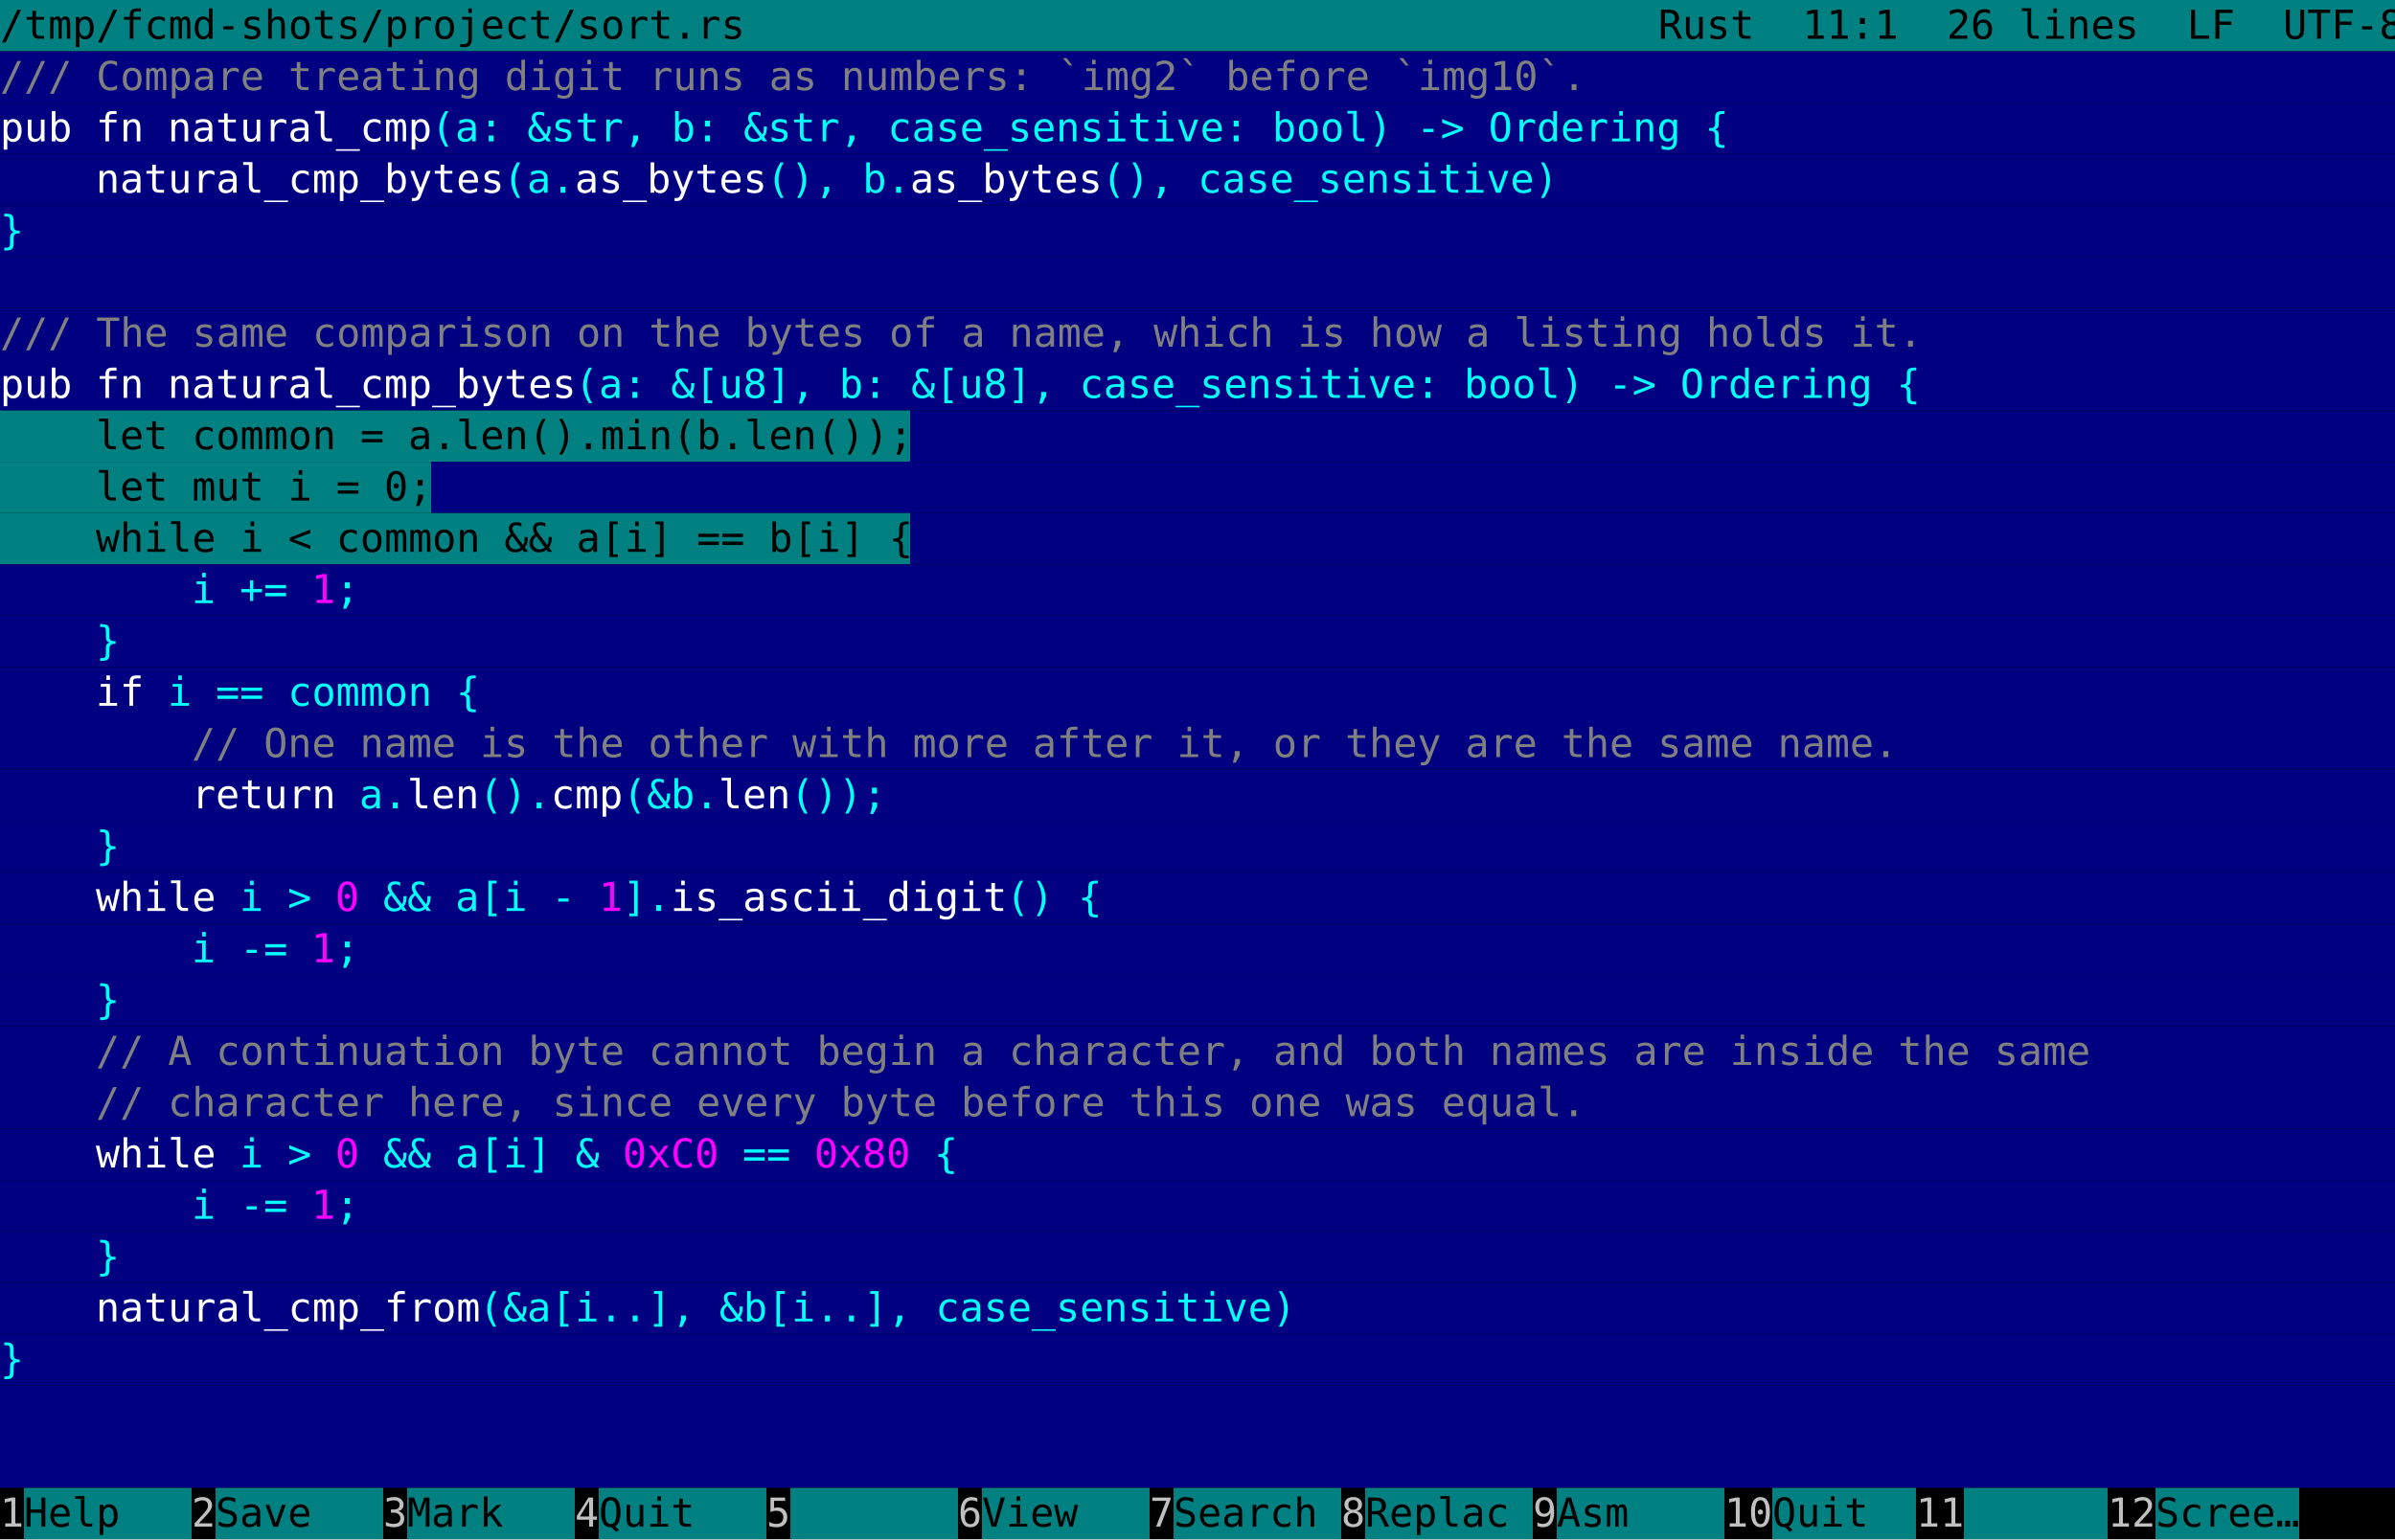
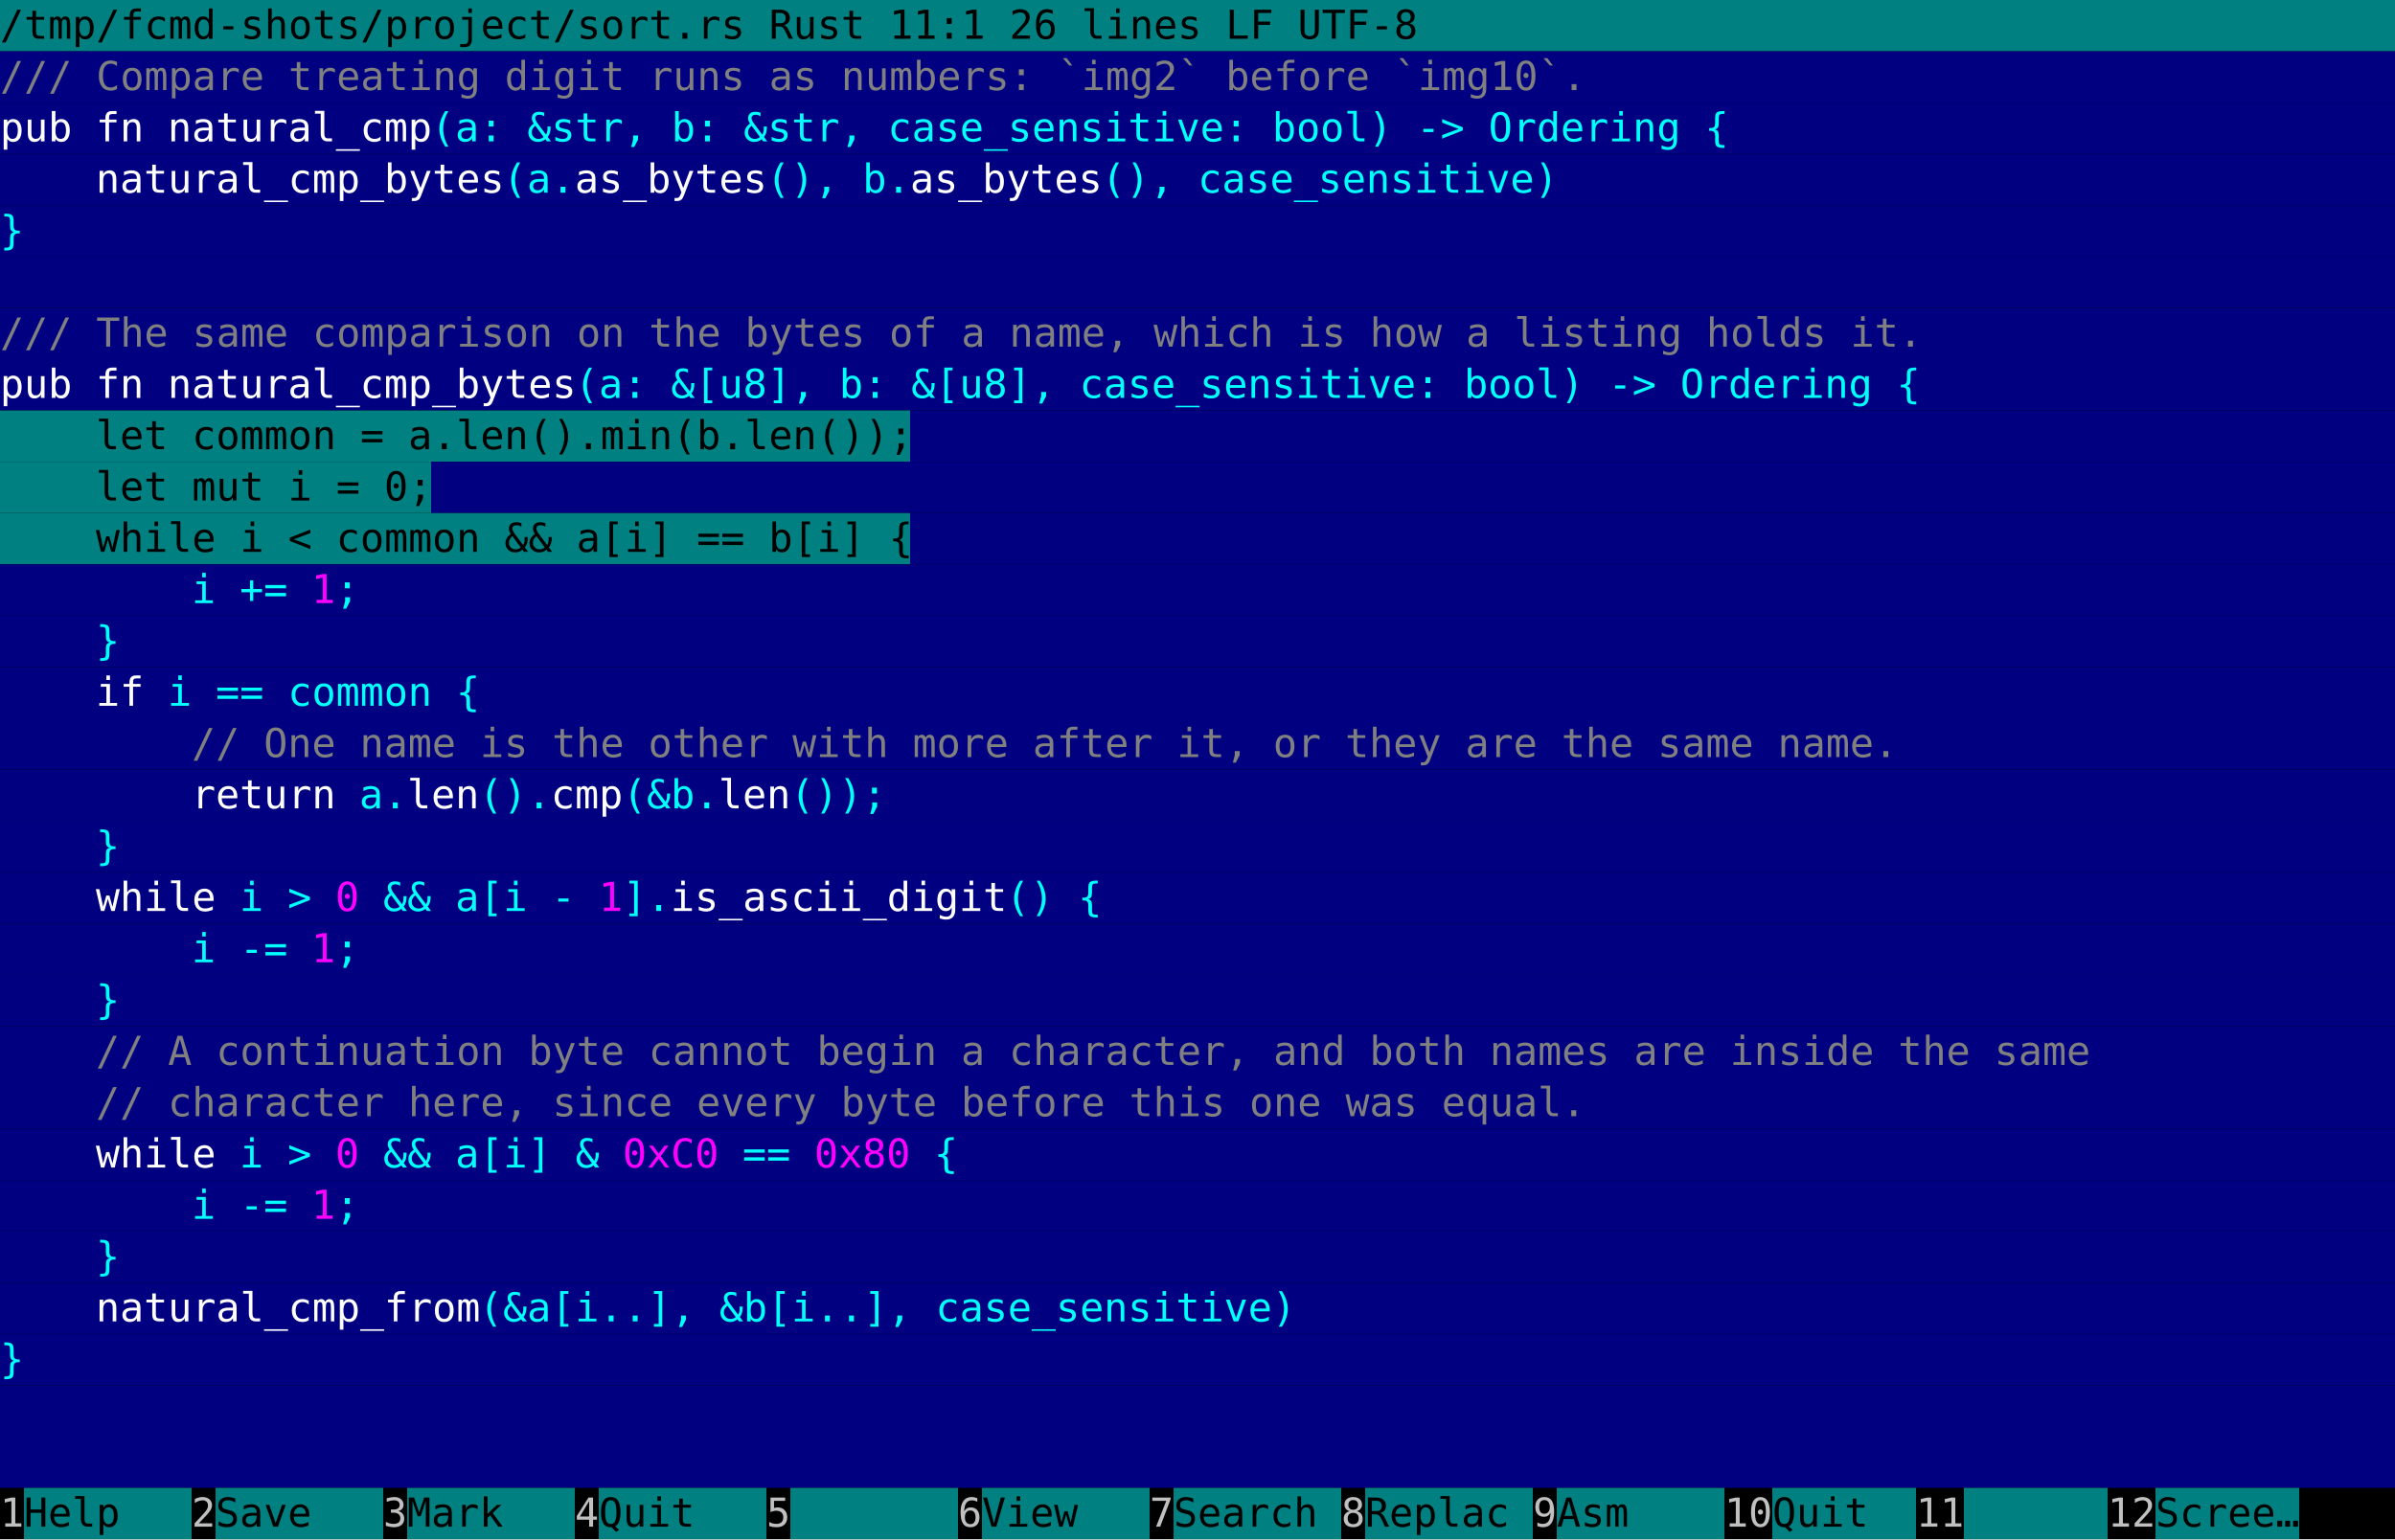
- <svg xmlns="http://www.w3.org/2000/svg" viewBox="0 0 840 540" width="840" height="540" font-family="ui-monospace, 'DejaVu Sans Mono', 'Cascadia Mono', Menlo, Consolas, monospace" font-size="14">
-   <rect width="840" height="540" fill="#000000" />
-   <rect x="0.0" y="0.0" width="840.0" height="18" fill="#008080" />
-   <text xml:space="preserve" x="0.0 8.4 16.8 25.2 33.6 42.0 50.4 58.8 67.2 75.6 84.0 92.4 100.8 109.2 117.6 126.0 134.4 142.8 151.2 159.6 168.0 176.4 184.8 193.2 201.6 210.0 218.4 226.8 235.2 243.6 252.0 260.4 268.8 277.2 285.6 294.0 302.4 310.8 319.2 327.6 336.0 344.4 352.8 361.2 369.6 378.0 386.4 394.8 403.2 411.6 420.0 428.4 436.8 445.2 453.6 462.0 470.4 478.8 487.2 495.6 504.0 512.4 520.8 529.2 537.6 546.0 554.4 562.8 571.2 579.6 588.0 596.4 604.8 613.2 621.6 630.0 638.4 646.8 655.2 663.6 672.0 680.4 688.8 697.2 705.6 714.0 722.4 730.8 739.2 747.6 756.0 764.4 772.8 781.2 789.6 798.0 806.4 814.8 823.2 831.6" y="13.6" fill="#000000">/tmp/fcmd-shots/project/sort.rs                                      Rust  11:1  26 lines  LF  UTF-8</text>
-   <rect x="0.0" y="18.0" width="840.0" height="18" fill="#000080" />
-   <text xml:space="preserve" x="0.0 8.4 16.8 25.2 33.6 42.0 50.4 58.8 67.2 75.6 84.0 92.4 100.8 109.2 117.6 126.0 134.4 142.8 151.2 159.6 168.0 176.4 184.8 193.2 201.6 210.0 218.4 226.8 235.2 243.6 252.0 260.4 268.8 277.2 285.6 294.0 302.4 310.8 319.2 327.6 336.0 344.4 352.8 361.2 369.6 378.0 386.4 394.8 403.2 411.6 420.0 428.4 436.8 445.2 453.6 462.0 470.4 478.8 487.2 495.6 504.0 512.4 520.8 529.2 537.6 546.0" y="31.6" fill="#808080">/// Compare treating digit runs as numbers: `img2` before `img10`.</text>
-   <rect x="0.0" y="36.0" width="840.0" height="18" fill="#000080" />
-   <text xml:space="preserve" x="0.0 8.4 16.8" y="49.6" fill="#ffffff">pub</text>
-   <text xml:space="preserve" x="33.6 42.0" y="49.6" fill="#ffffff">fn</text>
-   <text xml:space="preserve" x="58.8 67.2 75.6 84.0 92.4 100.8 109.2 117.6 126.0 134.4 142.8" y="49.6" fill="#ffffff">natural_cmp</text>
-   <text xml:space="preserve" x="151.2 159.6 168.0 176.4 184.8 193.2 201.6 210.0 218.4 226.8 235.2 243.6 252.0 260.4 268.8 277.2 285.6 294.0 302.4 310.8 319.2 327.6 336.0 344.4 352.8 361.2 369.6 378.0 386.4 394.8 403.2 411.6 420.0 428.4 436.8 445.2 453.6 462.0 470.4 478.8 487.2 495.6 504.0 512.4 520.8 529.2 537.6 546.0 554.4 562.8 571.2 579.6 588.0 596.4" y="49.6" fill="#00ffff">(a: &amp;str, b: &amp;str, case_sensitive: bool) -&gt; Ordering {</text>
-   <rect x="0.0" y="54.0" width="840.0" height="18" fill="#000080" />
-   <text xml:space="preserve" x="33.6 42.0 50.4 58.8 67.2 75.6 84.0 92.4 100.8 109.2 117.6 126.0 134.4 142.8 151.2 159.6 168.0" y="67.6" fill="#ffffff">natural_cmp_bytes</text>
-   <text xml:space="preserve" x="176.4 184.8 193.2" y="67.6" fill="#00ffff">(a.</text>
-   <text xml:space="preserve" x="201.6 210.0 218.4 226.8 235.2 243.6 252.0 260.4" y="67.6" fill="#ffffff">as_bytes</text>
-   <text xml:space="preserve" x="268.8 277.2 285.6 294.0 302.4 310.8" y="67.6" fill="#00ffff">(), b.</text>
-   <text xml:space="preserve" x="319.2 327.6 336.0 344.4 352.8 361.2 369.6 378.0" y="67.6" fill="#ffffff">as_bytes</text>
-   <text xml:space="preserve" x="386.4 394.8 403.2 411.6 420.0 428.4 436.8 445.2 453.6 462.0 470.4 478.8 487.2 495.6 504.0 512.4 520.8 529.2 537.6" y="67.6" fill="#00ffff">(), case_sensitive)</text>
-   <rect x="0.0" y="72.0" width="840.0" height="18" fill="#000080" />
-   <text xml:space="preserve" x="0.0" y="85.6" fill="#00ffff">}</text>
-   <rect x="0.0" y="90.0" width="840.0" height="18" fill="#000080" />
-   <rect x="0.0" y="108.0" width="840.0" height="18" fill="#000080" />
-   <text xml:space="preserve" x="0.0 8.4 16.8 25.2 33.6 42.0 50.4 58.8 67.2 75.6 84.0 92.4 100.8 109.2 117.6 126.0 134.4 142.8 151.2 159.6 168.0 176.4 184.8 193.2 201.6 210.0 218.4 226.8 235.2 243.6 252.0 260.4 268.8 277.2 285.6 294.0 302.4 310.8 319.2 327.6 336.0 344.4 352.8 361.2 369.6 378.0 386.4 394.8 403.2 411.6 420.0 428.4 436.8 445.2 453.6 462.0 470.4 478.8 487.2 495.6 504.0 512.4 520.8 529.2 537.6 546.0 554.4 562.8 571.2 579.6 588.0 596.4 604.8 613.2 621.6 630.0 638.4 646.8 655.2 663.6" y="121.6" fill="#808080">/// The same comparison on the bytes of a name, which is how a listing holds it.</text>
-   <rect x="0.0" y="126.0" width="840.0" height="18" fill="#000080" />
-   <text xml:space="preserve" x="0.0 8.4 16.8" y="139.6" fill="#ffffff">pub</text>
-   <text xml:space="preserve" x="33.6 42.0" y="139.6" fill="#ffffff">fn</text>
-   <text xml:space="preserve" x="58.8 67.2 75.6 84.0 92.4 100.8 109.2 117.6 126.0 134.4 142.8 151.2 159.6 168.0 176.4 184.8 193.2" y="139.6" fill="#ffffff">natural_cmp_bytes</text>
-   <text xml:space="preserve" x="201.6 210.0 218.4 226.8 235.2 243.6 252.0 260.4 268.8 277.2 285.6 294.0 302.4 310.8 319.2 327.6 336.0 344.4 352.8 361.2 369.6 378.0 386.4 394.8 403.2 411.6 420.0 428.4 436.8 445.2 453.6 462.0 470.4 478.8 487.2 495.6 504.0 512.4 520.8 529.2 537.6 546.0 554.4 562.8 571.2 579.6 588.0 596.4 604.8 613.2 621.6 630.0 638.4 646.8 655.2 663.6" y="139.6" fill="#00ffff">(a: &amp;[u8], b: &amp;[u8], case_sensitive: bool) -&gt; Ordering {</text>
-   <rect x="0.0" y="144.0" width="319.2" height="18" fill="#008080" />
-   <rect x="319.2" y="144.0" width="520.8" height="18" fill="#000080" />
-   <text xml:space="preserve" x="33.6 42.0 50.4 58.8 67.2 75.6 84.0 92.4 100.8 109.2 117.6 126.0 134.4 142.8 151.2 159.6 168.0 176.4 184.8 193.2 201.6 210.0 218.4 226.8 235.2 243.6 252.0 260.4 268.8 277.2 285.6 294.0 302.4 310.8" y="157.6" fill="#000000">let common = a.len().min(b.len());</text>
-   <rect x="0.0" y="162.0" width="151.2" height="18" fill="#008080" />
-   <rect x="151.2" y="162.0" width="688.8" height="18" fill="#000080" />
-   <text xml:space="preserve" x="33.6 42.0 50.4 58.8 67.2 75.6 84.0 92.4 100.8 109.2 117.6 126.0 134.4 142.8" y="175.6" fill="#000000">let mut i = 0;</text>
-   <rect x="0.0" y="180.0" width="319.2" height="18" fill="#008080" />
-   <rect x="319.2" y="180.0" width="520.8" height="18" fill="#000080" />
-   <text xml:space="preserve" x="33.6 42.0 50.4 58.8 67.2 75.6 84.0 92.4 100.8 109.2 117.6 126.0 134.4 142.8 151.2 159.6 168.0 176.4 184.8 193.2 201.6 210.0 218.4 226.8 235.2 243.6 252.0 260.4 268.8 277.2 285.6 294.0 302.4 310.8" y="193.6" fill="#000000">while i &lt; common &amp;&amp; a[i] == b[i] {</text>
-   <rect x="0.0" y="198.0" width="840.0" height="18" fill="#000080" />
-   <text xml:space="preserve" x="67.2 75.6 84.0 92.4" y="211.6" fill="#00ffff">i +=</text>
-   <text xml:space="preserve" x="109.2" y="211.6" fill="#ff00ff">1</text>
-   <text xml:space="preserve" x="117.6" y="211.6" fill="#00ffff">;</text>
-   <rect x="0.0" y="216.0" width="840.0" height="18" fill="#000080" />
-   <text xml:space="preserve" x="33.6" y="229.6" fill="#00ffff">}</text>
-   <rect x="0.0" y="234.0" width="840.0" height="18" fill="#000080" />
-   <text xml:space="preserve" x="33.6 42.0" y="247.6" fill="#ffffff">if</text>
-   <text xml:space="preserve" x="58.8 67.2 75.6 84.0 92.4 100.8 109.2 117.6 126.0 134.4 142.8 151.2 159.6" y="247.6" fill="#00ffff">i == common {</text>
-   <rect x="0.0" y="252.0" width="840.0" height="18" fill="#000080" />
-   <text xml:space="preserve" x="67.2 75.6 84.0 92.4 100.8 109.2 117.6 126.0 134.4 142.8 151.2 159.6 168.0 176.4 184.8 193.2 201.6 210.0 218.4 226.8 235.2 243.6 252.0 260.4 268.8 277.2 285.6 294.0 302.4 310.8 319.2 327.6 336.0 344.4 352.8 361.2 369.6 378.0 386.4 394.8 403.2 411.6 420.0 428.4 436.8 445.2 453.6 462.0 470.4 478.8 487.2 495.6 504.0 512.4 520.8 529.2 537.6 546.0 554.4 562.8 571.2 579.6 588.0 596.4 604.8 613.2 621.6 630.0 638.4 646.8 655.2" y="265.6" fill="#808080">// One name is the other with more after it, or they are the same name.</text>
-   <rect x="0.0" y="270.0" width="840.0" height="18" fill="#000080" />
-   <text xml:space="preserve" x="67.2 75.6 84.0 92.4 100.8 109.2" y="283.6" fill="#ffffff">return</text>
-   <text xml:space="preserve" x="126.0 134.4" y="283.6" fill="#00ffff">a.</text>
-   <text xml:space="preserve" x="142.8 151.2 159.6" y="283.6" fill="#ffffff">len</text>
-   <text xml:space="preserve" x="168.0 176.4 184.8" y="283.6" fill="#00ffff">().</text>
-   <text xml:space="preserve" x="193.2 201.6 210.0" y="283.6" fill="#ffffff">cmp</text>
-   <text xml:space="preserve" x="218.4 226.8 235.2 243.6" y="283.6" fill="#00ffff">(&amp;b.</text>
-   <text xml:space="preserve" x="252.0 260.4 268.8" y="283.6" fill="#ffffff">len</text>
-   <text xml:space="preserve" x="277.2 285.6 294.0 302.4" y="283.6" fill="#00ffff">());</text>
-   <rect x="0.0" y="288.0" width="840.0" height="18" fill="#000080" />
-   <text xml:space="preserve" x="33.6" y="301.6" fill="#00ffff">}</text>
-   <rect x="0.0" y="306.0" width="840.0" height="18" fill="#000080" />
-   <text xml:space="preserve" x="33.6 42.0 50.4 58.8 67.2" y="319.6" fill="#ffffff">while</text>
-   <text xml:space="preserve" x="84.0 92.4 100.8" y="319.6" fill="#00ffff">i &gt;</text>
-   <text xml:space="preserve" x="117.6" y="319.6" fill="#ff00ff">0</text>
-   <text xml:space="preserve" x="134.4 142.8 151.2 159.6 168.0 176.4 184.8 193.2" y="319.6" fill="#00ffff">&amp;&amp; a[i -</text>
-   <text xml:space="preserve" x="210.0" y="319.6" fill="#ff00ff">1</text>
-   <text xml:space="preserve" x="218.4 226.8" y="319.6" fill="#00ffff">].</text>
-   <text xml:space="preserve" x="235.2 243.6 252.0 260.4 268.8 277.2 285.6 294.0 302.4 310.8 319.2 327.6 336.0 344.4" y="319.6" fill="#ffffff">is_ascii_digit</text>
-   <text xml:space="preserve" x="352.8 361.2 369.6 378.0" y="319.6" fill="#00ffff">() {</text>
-   <rect x="0.0" y="324.0" width="840.0" height="18" fill="#000080" />
-   <text xml:space="preserve" x="67.2 75.6 84.0 92.4" y="337.6" fill="#00ffff">i -=</text>
-   <text xml:space="preserve" x="109.2" y="337.6" fill="#ff00ff">1</text>
-   <text xml:space="preserve" x="117.6" y="337.6" fill="#00ffff">;</text>
-   <rect x="0.0" y="342.0" width="840.0" height="18" fill="#000080" />
-   <text xml:space="preserve" x="33.6" y="355.6" fill="#00ffff">}</text>
-   <rect x="0.0" y="360.0" width="840.0" height="18" fill="#000080" />
-   <text xml:space="preserve" x="33.6 42.0 50.4 58.8 67.2 75.6 84.0 92.4 100.8 109.2 117.6 126.0 134.4 142.8 151.2 159.6 168.0 176.4 184.8 193.2 201.6 210.0 218.4 226.8 235.2 243.6 252.0 260.4 268.8 277.2 285.6 294.0 302.4 310.8 319.2 327.6 336.0 344.4 352.8 361.2 369.6 378.0 386.4 394.8 403.2 411.6 420.0 428.4 436.8 445.2 453.6 462.0 470.4 478.8 487.2 495.6 504.0 512.4 520.8 529.2 537.6 546.0 554.4 562.8 571.2 579.6 588.0 596.4 604.8 613.2 621.6 630.0 638.4 646.8 655.2 663.6 672.0 680.4 688.8 697.2 705.6 714.0 722.4" y="373.6" fill="#808080">// A continuation byte cannot begin a character, and both names are inside the same</text>
-   <rect x="0.0" y="378.0" width="840.0" height="18" fill="#000080" />
-   <text xml:space="preserve" x="33.6 42.0 50.4 58.8 67.2 75.6 84.0 92.4 100.8 109.2 117.6 126.0 134.4 142.8 151.2 159.6 168.0 176.4 184.8 193.2 201.6 210.0 218.4 226.8 235.2 243.6 252.0 260.4 268.8 277.2 285.6 294.0 302.4 310.8 319.2 327.6 336.0 344.4 352.8 361.2 369.6 378.0 386.4 394.8 403.2 411.6 420.0 428.4 436.8 445.2 453.6 462.0 470.4 478.8 487.2 495.6 504.0 512.4 520.8 529.2 537.6 546.0" y="391.6" fill="#808080">// character here, since every byte before this one was equal.</text>
-   <rect x="0.0" y="396.0" width="840.0" height="18" fill="#000080" />
-   <text xml:space="preserve" x="33.6 42.0 50.4 58.8 67.2" y="409.6" fill="#ffffff">while</text>
-   <text xml:space="preserve" x="84.0 92.4 100.8" y="409.6" fill="#00ffff">i &gt;</text>
-   <text xml:space="preserve" x="117.6" y="409.6" fill="#ff00ff">0</text>
-   <text xml:space="preserve" x="134.4 142.8 151.2 159.6 168.0 176.4 184.8 193.2 201.6" y="409.6" fill="#00ffff">&amp;&amp; a[i] &amp;</text>
-   <text xml:space="preserve" x="218.4 226.8 235.2 243.6" y="409.6" fill="#ff00ff">0xC0</text>
-   <text xml:space="preserve" x="260.4 268.8" y="409.6" fill="#00ffff">==</text>
-   <text xml:space="preserve" x="285.6 294.0 302.4 310.8" y="409.6" fill="#ff00ff">0x80</text>
-   <text xml:space="preserve" x="327.6" y="409.6" fill="#00ffff">{</text>
-   <rect x="0.0" y="414.0" width="840.0" height="18" fill="#000080" />
-   <text xml:space="preserve" x="67.2 75.6 84.0 92.4" y="427.6" fill="#00ffff">i -=</text>
-   <text xml:space="preserve" x="109.2" y="427.6" fill="#ff00ff">1</text>
-   <text xml:space="preserve" x="117.6" y="427.6" fill="#00ffff">;</text>
-   <rect x="0.0" y="432.0" width="840.0" height="18" fill="#000080" />
-   <text xml:space="preserve" x="33.6" y="445.6" fill="#00ffff">}</text>
-   <rect x="0.0" y="450.0" width="840.0" height="18" fill="#000080" />
-   <text xml:space="preserve" x="33.6 42.0 50.4 58.8 67.2 75.6 84.0 92.4 100.8 109.2 117.6 126.0 134.4 142.8 151.2 159.6" y="463.6" fill="#ffffff">natural_cmp_from</text>
-   <text xml:space="preserve" x="168.0 176.4 184.8 193.2 201.6 210.0 218.4 226.8 235.2 243.6 252.0 260.4 268.8 277.2 285.6 294.0 302.4 310.8 319.2 327.6 336.0 344.4 352.8 361.2 369.6 378.0 386.4 394.8 403.2 411.6 420.0 428.4 436.8 445.2" y="463.6" fill="#00ffff">(&amp;a[i..], &amp;b[i..], case_sensitive)</text>
-   <rect x="0.0" y="468.0" width="840.0" height="18" fill="#000080" />
-   <text xml:space="preserve" x="0.0" y="481.6" fill="#00ffff">}</text>
-   <rect x="0.0" y="486.0" width="840.0" height="18" fill="#000080" />
-   <rect x="0.0" y="504.0" width="840.0" height="18" fill="#000080" />
-   <rect x="8.4" y="522.0" width="58.8" height="18" fill="#008080" />
-   <rect x="75.6" y="522.0" width="58.8" height="18" fill="#008080" />
-   <rect x="142.8" y="522.0" width="58.8" height="18" fill="#008080" />
-   <rect x="210.0" y="522.0" width="58.8" height="18" fill="#008080" />
-   <rect x="277.2" y="522.0" width="58.8" height="18" fill="#008080" />
-   <rect x="344.4" y="522.0" width="58.8" height="18" fill="#008080" />
-   <rect x="411.6" y="522.0" width="58.8" height="18" fill="#008080" />
-   <rect x="478.8" y="522.0" width="58.8" height="18" fill="#008080" />
-   <rect x="546.0" y="522.0" width="58.8" height="18" fill="#008080" />
-   <rect x="621.6" y="522.0" width="50.4" height="18" fill="#008080" />
-   <rect x="688.8" y="522.0" width="50.4" height="18" fill="#008080" />
-   <rect x="756.0" y="522.0" width="50.4" height="18" fill="#008080" />
-   <text xml:space="preserve" x="0.0" y="535.6" fill="#c0c0c0">1</text>
-   <text xml:space="preserve" x="8.4 16.8 25.2 33.6" y="535.6" fill="#000000">Help</text>
-   <text xml:space="preserve" x="67.2" y="535.6" fill="#c0c0c0">2</text>
-   <text xml:space="preserve" x="75.6 84.0 92.4 100.8" y="535.6" fill="#000000">Save</text>
-   <text xml:space="preserve" x="134.4" y="535.6" fill="#c0c0c0">3</text>
-   <text xml:space="preserve" x="142.8 151.2 159.6 168.0" y="535.6" fill="#000000">Mark</text>
-   <text xml:space="preserve" x="201.6" y="535.6" fill="#c0c0c0">4</text>
-   <text xml:space="preserve" x="210.0 218.4 226.8 235.2" y="535.6" fill="#000000">Quit</text>
-   <text xml:space="preserve" x="268.8" y="535.6" fill="#c0c0c0">5</text>
-   <text xml:space="preserve" x="336.0" y="535.6" fill="#c0c0c0">6</text>
-   <text xml:space="preserve" x="344.4 352.8 361.2 369.6" y="535.6" fill="#000000">View</text>
-   <text xml:space="preserve" x="403.2" y="535.6" fill="#c0c0c0">7</text>
-   <text xml:space="preserve" x="411.6 420.0 428.4 436.8 445.2 453.6" y="535.6" fill="#000000">Search</text>
-   <text xml:space="preserve" x="470.4" y="535.6" fill="#c0c0c0">8</text>
-   <text xml:space="preserve" x="478.8 487.2 495.6 504.0 512.4 520.8" y="535.6" fill="#000000">Replac</text>
-   <text xml:space="preserve" x="537.6" y="535.6" fill="#c0c0c0">9</text>
-   <text xml:space="preserve" x="546.0 554.4 562.8" y="535.6" fill="#000000">Asm</text>
-   <text xml:space="preserve" x="604.8 613.2" y="535.6" fill="#c0c0c0">10</text>
-   <text xml:space="preserve" x="621.6 630.0 638.4 646.8" y="535.6" fill="#000000">Quit</text>
-   <text xml:space="preserve" x="672.0 680.4" y="535.6" fill="#c0c0c0">11</text>
-   <text xml:space="preserve" x="739.2 747.6" y="535.6" fill="#c0c0c0">12</text>
-   <text xml:space="preserve" x="756.0 764.4 772.8 781.2 789.6 798.0" y="535.6" fill="#000000">Scree…</text>
+ <svg xmlns="http://www.w3.org/2000/svg" width="840" height="540" font-family="ui-monospace, 'DejaVu Sans Mono', 'Cascadia Mono', Menlo, Consolas, monospace" font-size="14" viewBox="0 0 840 540">
+   <rect width="840" height="540" fill="#000" />
+   <rect width="840" height="18" x="0" y="0" fill="teal" />
+   <text x="0 8.4 16.8 25.2 33.6 42 50.4 58.8 67.2 75.6 84 92.4 100.8 109.2 117.6 126 134.4 142.8 151.2 159.6 168 176.4 184.8 193.2 201.6 210 218.4 226.8 235.2 243.6 252 260.4 268.8 277.2 285.6 294 302.4 310.8 319.2 327.6 336 344.4 352.8 361.2 369.6 378 386.4 394.8 403.2 411.6 420 428.4 436.8 445.2 453.6 462 470.4 478.8 487.2 495.6 504 512.4 520.8 529.2 537.6 546 554.4 562.8 571.2 579.6 588 596.4 604.8 613.2 621.6 630 638.4 646.8 655.2 663.6 672 680.4 688.8 697.2 705.6 714 722.4 730.8 739.2 747.6 756 764.4 772.8 781.2 789.6 798 806.4 814.8 823.2 831.6" y="13.6" fill="#000" xml:space="preserve">/tmp/fcmd-shots/project/sort.rs Rust 11:1 26 lines LF UTF-8</text>
+   <rect width="840" height="18" x="0" y="18" fill="navy" />
+   <text x="0 8.4 16.8 25.2 33.6 42 50.4 58.8 67.2 75.6 84 92.4 100.8 109.2 117.6 126 134.4 142.8 151.2 159.6 168 176.4 184.8 193.2 201.6 210 218.4 226.8 235.2 243.6 252 260.4 268.8 277.2 285.6 294 302.4 310.8 319.2 327.6 336 344.4 352.8 361.2 369.6 378 386.4 394.8 403.2 411.6 420 428.4 436.8 445.2 453.6 462 470.4 478.8 487.2 495.6 504 512.4 520.8 529.2 537.6 546" y="31.6" fill="gray" xml:space="preserve">/// Compare treating digit runs as numbers: `img2` before `img10`.</text>
+   <rect width="840" height="18" x="0" y="36" fill="navy" />
+   <text x="0 8.4 16.8" y="49.6" fill="#fff" xml:space="preserve">pub</text>
+   <text x="33.6 42" y="49.6" fill="#fff" xml:space="preserve">fn</text>
+   <text x="58.8 67.2 75.6 84 92.4 100.8 109.2 117.6 126 134.4 142.8" y="49.6" fill="#fff" xml:space="preserve">natural_cmp</text>
+   <text x="151.2 159.6 168 176.4 184.8 193.2 201.6 210 218.4 226.8 235.2 243.6 252 260.4 268.8 277.2 285.6 294 302.4 310.8 319.2 327.6 336 344.4 352.8 361.2 369.6 378 386.4 394.8 403.2 411.6 420 428.4 436.8 445.2 453.6 462 470.4 478.8 487.2 495.6 504 512.4 520.8 529.2 537.6 546 554.4 562.8 571.2 579.6 588 596.4" y="49.6" fill="#0ff" xml:space="preserve">(a: &amp;str, b: &amp;str, case_sensitive: bool) -&gt; Ordering {</text>
+   <rect width="840" height="18" x="0" y="54" fill="navy" />
+   <text x="33.6 42 50.4 58.8 67.2 75.6 84 92.4 100.8 109.2 117.6 126 134.4 142.8 151.2 159.6 168" y="67.6" fill="#fff" xml:space="preserve">natural_cmp_bytes</text>
+   <text x="176.4 184.8 193.2" y="67.6" fill="#0ff" xml:space="preserve">(a.</text>
+   <text x="201.6 210 218.4 226.8 235.2 243.6 252 260.4" y="67.6" fill="#fff" xml:space="preserve">as_bytes</text>
+   <text x="268.8 277.2 285.6 294 302.4 310.8" y="67.6" fill="#0ff" xml:space="preserve">(), b.</text>
+   <text x="319.2 327.6 336 344.4 352.8 361.2 369.6 378" y="67.6" fill="#fff" xml:space="preserve">as_bytes</text>
+   <text x="386.4 394.8 403.2 411.6 420 428.4 436.8 445.2 453.6 462 470.4 478.8 487.2 495.6 504 512.4 520.8 529.2 537.6" y="67.6" fill="#0ff" xml:space="preserve">(), case_sensitive)</text>
+   <rect width="840" height="18" x="0" y="72" fill="navy" />
+   <text x="0" y="85.6" fill="#0ff" xml:space="preserve">}</text>
+   <rect width="840" height="18" x="0" y="90" fill="navy" />
+   <rect width="840" height="18" x="0" y="108" fill="navy" />
+   <text x="0 8.4 16.8 25.2 33.6 42 50.4 58.8 67.2 75.6 84 92.4 100.8 109.2 117.6 126 134.4 142.8 151.2 159.6 168 176.4 184.8 193.2 201.6 210 218.4 226.8 235.2 243.6 252 260.4 268.8 277.2 285.6 294 302.4 310.8 319.2 327.6 336 344.4 352.8 361.2 369.6 378 386.4 394.8 403.2 411.6 420 428.4 436.8 445.2 453.6 462 470.4 478.8 487.2 495.6 504 512.4 520.8 529.2 537.6 546 554.4 562.8 571.2 579.6 588 596.4 604.8 613.2 621.6 630 638.4 646.8 655.2 663.6" y="121.6" fill="gray" xml:space="preserve">/// The same comparison on the bytes of a name, which is how a listing holds it.</text>
+   <rect width="840" height="18" x="0" y="126" fill="navy" />
+   <text x="0 8.4 16.8" y="139.6" fill="#fff" xml:space="preserve">pub</text>
+   <text x="33.6 42" y="139.6" fill="#fff" xml:space="preserve">fn</text>
+   <text x="58.8 67.2 75.6 84 92.4 100.8 109.2 117.6 126 134.4 142.8 151.2 159.6 168 176.4 184.8 193.2" y="139.6" fill="#fff" xml:space="preserve">natural_cmp_bytes</text>
+   <text x="201.6 210 218.4 226.8 235.2 243.6 252 260.4 268.8 277.2 285.6 294 302.4 310.8 319.2 327.6 336 344.4 352.8 361.2 369.6 378 386.4 394.8 403.2 411.6 420 428.4 436.8 445.2 453.6 462 470.4 478.8 487.2 495.6 504 512.4 520.8 529.2 537.6 546 554.4 562.8 571.2 579.6 588 596.4 604.8 613.2 621.6 630 638.4 646.8 655.2 663.6" y="139.6" fill="#0ff" xml:space="preserve">(a: &amp;[u8], b: &amp;[u8], case_sensitive: bool) -&gt; Ordering {</text>
+   <rect width="319.2" height="18" x="0" y="144" fill="teal" />
+   <rect width="520.8" height="18" x="319.2" y="144" fill="navy" />
+   <text x="33.6 42 50.4 58.8 67.2 75.6 84 92.4 100.8 109.2 117.6 126 134.4 142.8 151.2 159.6 168 176.4 184.8 193.2 201.6 210 218.4 226.8 235.2 243.6 252 260.4 268.8 277.2 285.6 294 302.4 310.8" y="157.6" fill="#000" xml:space="preserve">let common = a.len().min(b.len());</text>
+   <rect width="151.2" height="18" x="0" y="162" fill="teal" />
+   <rect width="688.8" height="18" x="151.2" y="162" fill="navy" />
+   <text x="33.6 42 50.4 58.8 67.2 75.6 84 92.4 100.8 109.2 117.6 126 134.4 142.8" y="175.6" fill="#000" xml:space="preserve">let mut i = 0;</text>
+   <rect width="319.2" height="18" x="0" y="180" fill="teal" />
+   <rect width="520.8" height="18" x="319.2" y="180" fill="navy" />
+   <text x="33.6 42 50.4 58.8 67.2 75.6 84 92.4 100.8 109.2 117.6 126 134.4 142.8 151.2 159.6 168 176.4 184.8 193.2 201.6 210 218.4 226.8 235.2 243.6 252 260.4 268.8 277.2 285.6 294 302.4 310.8" y="193.6" fill="#000" xml:space="preserve">while i &lt; common &amp;&amp; a[i] == b[i] {</text>
+   <rect width="840" height="18" x="0" y="198" fill="navy" />
+   <text x="67.2 75.6 84 92.4" y="211.6" fill="#0ff" xml:space="preserve">i +=</text>
+   <text x="109.2" y="211.6" fill="#f0f" xml:space="preserve">1</text>
+   <text x="117.6" y="211.6" fill="#0ff" xml:space="preserve">;</text>
+   <rect width="840" height="18" x="0" y="216" fill="navy" />
+   <text x="33.6" y="229.6" fill="#0ff" xml:space="preserve">}</text>
+   <rect width="840" height="18" x="0" y="234" fill="navy" />
+   <text x="33.6 42" y="247.6" fill="#fff" xml:space="preserve">if</text>
+   <text x="58.8 67.2 75.6 84 92.4 100.8 109.2 117.6 126 134.4 142.8 151.2 159.6" y="247.6" fill="#0ff" xml:space="preserve">i == common {</text>
+   <rect width="840" height="18" x="0" y="252" fill="navy" />
+   <text x="67.2 75.6 84 92.4 100.8 109.2 117.6 126 134.4 142.8 151.2 159.6 168 176.4 184.8 193.2 201.6 210 218.4 226.8 235.2 243.6 252 260.4 268.8 277.2 285.6 294 302.4 310.8 319.2 327.6 336 344.4 352.8 361.2 369.6 378 386.4 394.8 403.2 411.6 420 428.4 436.8 445.2 453.6 462 470.4 478.8 487.2 495.6 504 512.4 520.8 529.2 537.6 546 554.4 562.8 571.2 579.6 588 596.4 604.8 613.2 621.6 630 638.4 646.8 655.2" y="265.6" fill="gray" xml:space="preserve">// One name is the other with more after it, or they are the same name.</text>
+   <rect width="840" height="18" x="0" y="270" fill="navy" />
+   <text x="67.2 75.6 84 92.4 100.8 109.2" y="283.6" fill="#fff" xml:space="preserve">return</text>
+   <text x="126 134.4" y="283.6" fill="#0ff" xml:space="preserve">a.</text>
+   <text x="142.8 151.2 159.6" y="283.6" fill="#fff" xml:space="preserve">len</text>
+   <text x="168 176.4 184.8" y="283.6" fill="#0ff" xml:space="preserve">().</text>
+   <text x="193.2 201.6 210" y="283.6" fill="#fff" xml:space="preserve">cmp</text>
+   <text x="218.4 226.8 235.2 243.6" y="283.6" fill="#0ff" xml:space="preserve">(&amp;b.</text>
+   <text x="252 260.4 268.8" y="283.6" fill="#fff" xml:space="preserve">len</text>
+   <text x="277.2 285.6 294 302.4" y="283.6" fill="#0ff" xml:space="preserve">());</text>
+   <rect width="840" height="18" x="0" y="288" fill="navy" />
+   <text x="33.6" y="301.6" fill="#0ff" xml:space="preserve">}</text>
+   <rect width="840" height="18" x="0" y="306" fill="navy" />
+   <text x="33.6 42 50.4 58.8 67.2" y="319.6" fill="#fff" xml:space="preserve">while</text>
+   <text x="84 92.4 100.8" y="319.6" fill="#0ff" xml:space="preserve">i &gt;</text>
+   <text x="117.6" y="319.6" fill="#f0f" xml:space="preserve">0</text>
+   <text x="134.4 142.8 151.2 159.6 168 176.4 184.8 193.2" y="319.6" fill="#0ff" xml:space="preserve">&amp;&amp; a[i -</text>
+   <text x="210" y="319.6" fill="#f0f" xml:space="preserve">1</text>
+   <text x="218.4 226.8" y="319.6" fill="#0ff" xml:space="preserve">].</text>
+   <text x="235.2 243.6 252 260.4 268.8 277.2 285.6 294 302.4 310.8 319.2 327.6 336 344.4" y="319.6" fill="#fff" xml:space="preserve">is_ascii_digit</text>
+   <text x="352.8 361.2 369.6 378" y="319.6" fill="#0ff" xml:space="preserve">() {</text>
+   <rect width="840" height="18" x="0" y="324" fill="navy" />
+   <text x="67.2 75.6 84 92.4" y="337.6" fill="#0ff" xml:space="preserve">i -=</text>
+   <text x="109.2" y="337.6" fill="#f0f" xml:space="preserve">1</text>
+   <text x="117.6" y="337.6" fill="#0ff" xml:space="preserve">;</text>
+   <rect width="840" height="18" x="0" y="342" fill="navy" />
+   <text x="33.6" y="355.6" fill="#0ff" xml:space="preserve">}</text>
+   <rect width="840" height="18" x="0" y="360" fill="navy" />
+   <text x="33.6 42 50.4 58.8 67.2 75.6 84 92.4 100.8 109.2 117.6 126 134.4 142.8 151.2 159.6 168 176.4 184.8 193.2 201.6 210 218.4 226.8 235.2 243.6 252 260.4 268.8 277.2 285.6 294 302.4 310.8 319.2 327.6 336 344.4 352.8 361.2 369.6 378 386.4 394.8 403.2 411.6 420 428.4 436.8 445.2 453.6 462 470.4 478.8 487.2 495.6 504 512.4 520.8 529.2 537.6 546 554.4 562.8 571.2 579.6 588 596.4 604.8 613.2 621.6 630 638.4 646.8 655.2 663.6 672 680.4 688.8 697.2 705.6 714 722.4" y="373.6" fill="gray" xml:space="preserve">// A continuation byte cannot begin a character, and both names are inside the same</text>
+   <rect width="840" height="18" x="0" y="378" fill="navy" />
+   <text x="33.6 42 50.4 58.8 67.2 75.6 84 92.4 100.8 109.2 117.6 126 134.4 142.8 151.2 159.6 168 176.4 184.8 193.2 201.6 210 218.4 226.8 235.2 243.6 252 260.4 268.8 277.2 285.6 294 302.4 310.8 319.2 327.6 336 344.4 352.8 361.2 369.6 378 386.4 394.8 403.2 411.6 420 428.4 436.8 445.2 453.6 462 470.4 478.8 487.2 495.6 504 512.4 520.8 529.2 537.6 546" y="391.6" fill="gray" xml:space="preserve">// character here, since every byte before this one was equal.</text>
+   <rect width="840" height="18" x="0" y="396" fill="navy" />
+   <text x="33.6 42 50.4 58.8 67.2" y="409.6" fill="#fff" xml:space="preserve">while</text>
+   <text x="84 92.4 100.8" y="409.6" fill="#0ff" xml:space="preserve">i &gt;</text>
+   <text x="117.6" y="409.6" fill="#f0f" xml:space="preserve">0</text>
+   <text x="134.4 142.8 151.2 159.6 168 176.4 184.8 193.2 201.6" y="409.6" fill="#0ff" xml:space="preserve">&amp;&amp; a[i] &amp;</text>
+   <text x="218.4 226.8 235.2 243.6" y="409.6" fill="#f0f" xml:space="preserve">0xC0</text>
+   <text x="260.4 268.8" y="409.6" fill="#0ff" xml:space="preserve">==</text>
+   <text x="285.6 294 302.4 310.8" y="409.6" fill="#f0f" xml:space="preserve">0x80</text>
+   <text x="327.6" y="409.6" fill="#0ff" xml:space="preserve">{</text>
+   <rect width="840" height="18" x="0" y="414" fill="navy" />
+   <text x="67.2 75.6 84 92.4" y="427.6" fill="#0ff" xml:space="preserve">i -=</text>
+   <text x="109.2" y="427.6" fill="#f0f" xml:space="preserve">1</text>
+   <text x="117.6" y="427.6" fill="#0ff" xml:space="preserve">;</text>
+   <rect width="840" height="18" x="0" y="432" fill="navy" />
+   <text x="33.6" y="445.6" fill="#0ff" xml:space="preserve">}</text>
+   <rect width="840" height="18" x="0" y="450" fill="navy" />
+   <text x="33.6 42 50.4 58.8 67.2 75.6 84 92.4 100.8 109.2 117.6 126 134.4 142.8 151.2 159.6" y="463.6" fill="#fff" xml:space="preserve">natural_cmp_from</text>
+   <text x="168 176.4 184.8 193.2 201.6 210 218.4 226.8 235.2 243.6 252 260.4 268.8 277.2 285.6 294 302.4 310.8 319.2 327.6 336 344.4 352.8 361.2 369.6 378 386.4 394.8 403.2 411.6 420 428.4 436.8 445.2" y="463.6" fill="#0ff" xml:space="preserve">(&amp;a[i..], &amp;b[i..], case_sensitive)</text>
+   <rect width="840" height="18" x="0" y="468" fill="navy" />
+   <text x="0" y="481.6" fill="#0ff" xml:space="preserve">}</text>
+   <rect width="840" height="18" x="0" y="486" fill="navy" />
+   <rect width="840" height="18" x="0" y="504" fill="navy" />
+   <rect width="58.8" height="18" x="8.4" y="522" fill="teal" />
+   <rect width="58.8" height="18" x="75.6" y="522" fill="teal" />
+   <rect width="58.8" height="18" x="142.8" y="522" fill="teal" />
+   <rect width="58.8" height="18" x="210" y="522" fill="teal" />
+   <rect width="58.8" height="18" x="277.2" y="522" fill="teal" />
+   <rect width="58.8" height="18" x="344.4" y="522" fill="teal" />
+   <rect width="58.8" height="18" x="411.6" y="522" fill="teal" />
+   <rect width="58.8" height="18" x="478.8" y="522" fill="teal" />
+   <rect width="58.8" height="18" x="546" y="522" fill="teal" />
+   <rect width="50.4" height="18" x="621.6" y="522" fill="teal" />
+   <rect width="50.4" height="18" x="688.8" y="522" fill="teal" />
+   <rect width="50.4" height="18" x="756" y="522" fill="teal" />
+   <text x="0" y="535.6" fill="silver" xml:space="preserve">1</text>
+   <text x="8.4 16.8 25.2 33.6" y="535.6" fill="#000" xml:space="preserve">Help</text>
+   <text x="67.2" y="535.6" fill="silver" xml:space="preserve">2</text>
+   <text x="75.6 84 92.4 100.8" y="535.6" fill="#000" xml:space="preserve">Save</text>
+   <text x="134.4" y="535.6" fill="silver" xml:space="preserve">3</text>
+   <text x="142.8 151.2 159.6 168" y="535.6" fill="#000" xml:space="preserve">Mark</text>
+   <text x="201.6" y="535.6" fill="silver" xml:space="preserve">4</text>
+   <text x="210 218.4 226.8 235.2" y="535.6" fill="#000" xml:space="preserve">Quit</text>
+   <text x="268.8" y="535.6" fill="silver" xml:space="preserve">5</text>
+   <text x="336" y="535.6" fill="silver" xml:space="preserve">6</text>
+   <text x="344.4 352.8 361.2 369.6" y="535.6" fill="#000" xml:space="preserve">View</text>
+   <text x="403.2" y="535.6" fill="silver" xml:space="preserve">7</text>
+   <text x="411.6 420 428.4 436.8 445.2 453.6" y="535.6" fill="#000" xml:space="preserve">Search</text>
+   <text x="470.4" y="535.6" fill="silver" xml:space="preserve">8</text>
+   <text x="478.8 487.2 495.6 504 512.4 520.8" y="535.6" fill="#000" xml:space="preserve">Replac</text>
+   <text x="537.6" y="535.6" fill="silver" xml:space="preserve">9</text>
+   <text x="546 554.4 562.8" y="535.6" fill="#000" xml:space="preserve">Asm</text>
+   <text x="604.8 613.2" y="535.6" fill="silver" xml:space="preserve">10</text>
+   <text x="621.6 630 638.4 646.8" y="535.6" fill="#000" xml:space="preserve">Quit</text>
+   <text x="672 680.4" y="535.6" fill="silver" xml:space="preserve">11</text>
+   <text x="739.2 747.6" y="535.6" fill="silver" xml:space="preserve">12</text>
+   <text x="756 764.4 772.8 781.2 789.6 798" y="535.6" fill="#000" xml:space="preserve">Scree…</text>
</svg>
